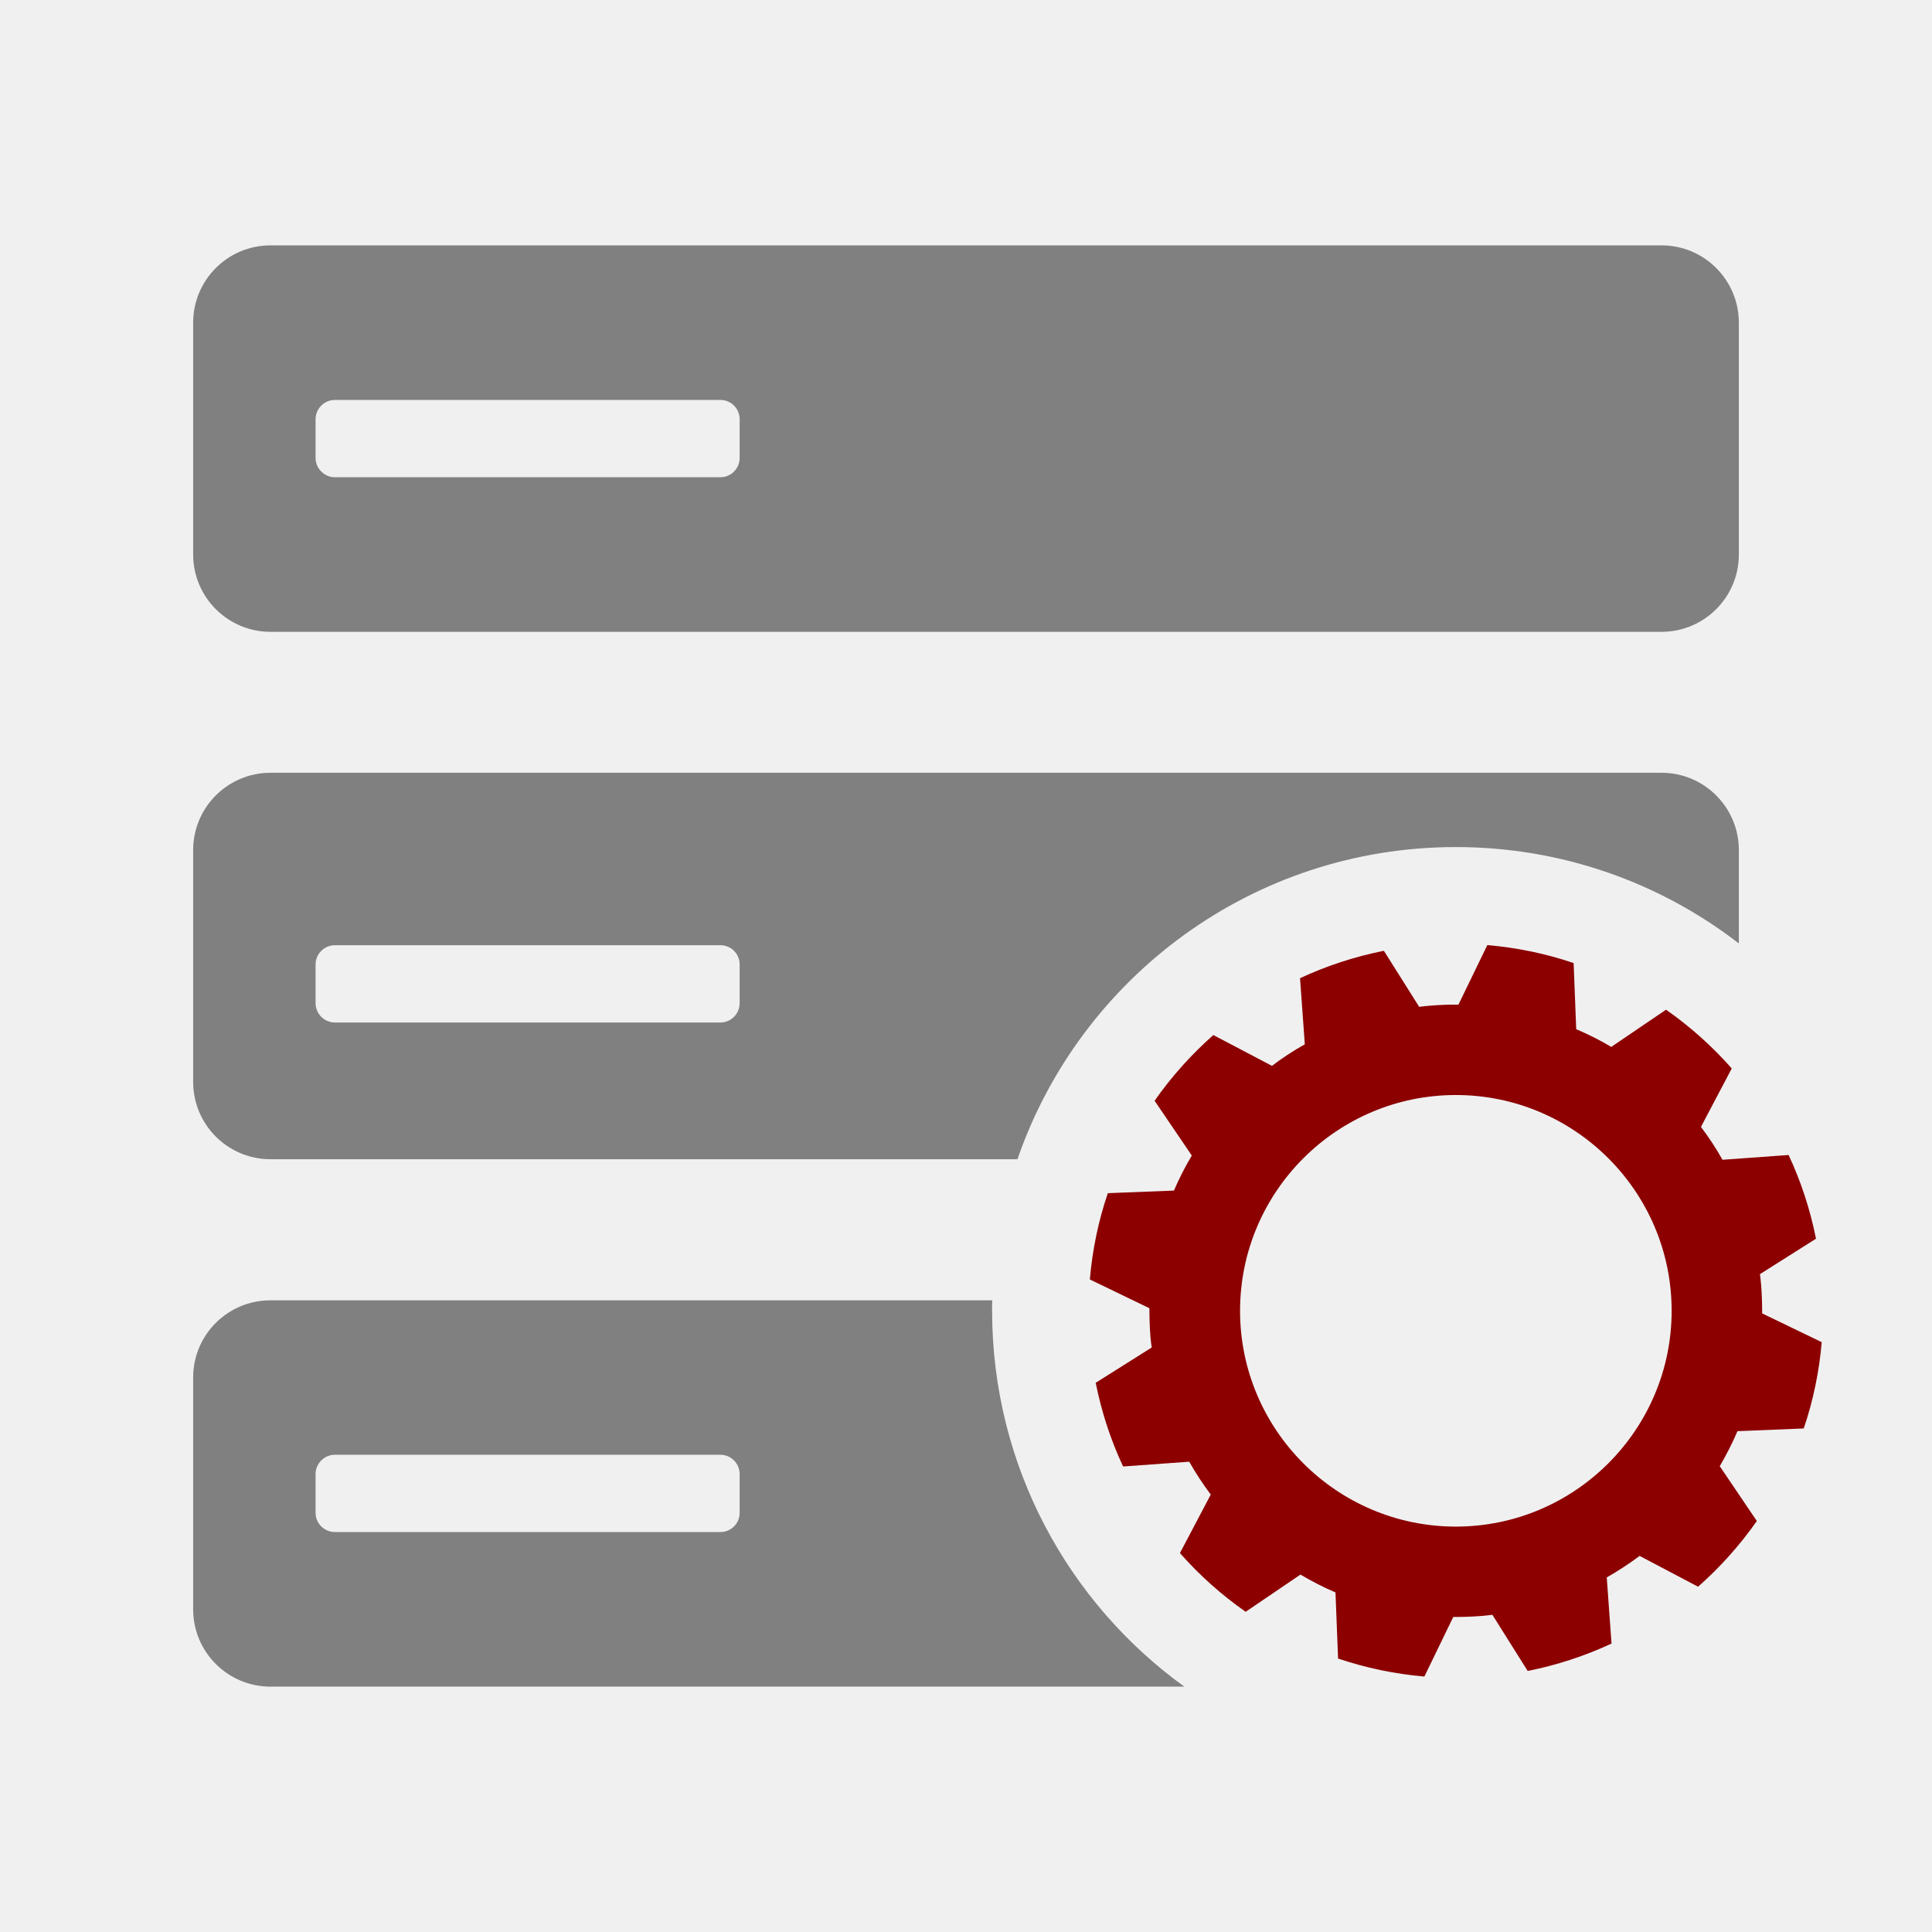
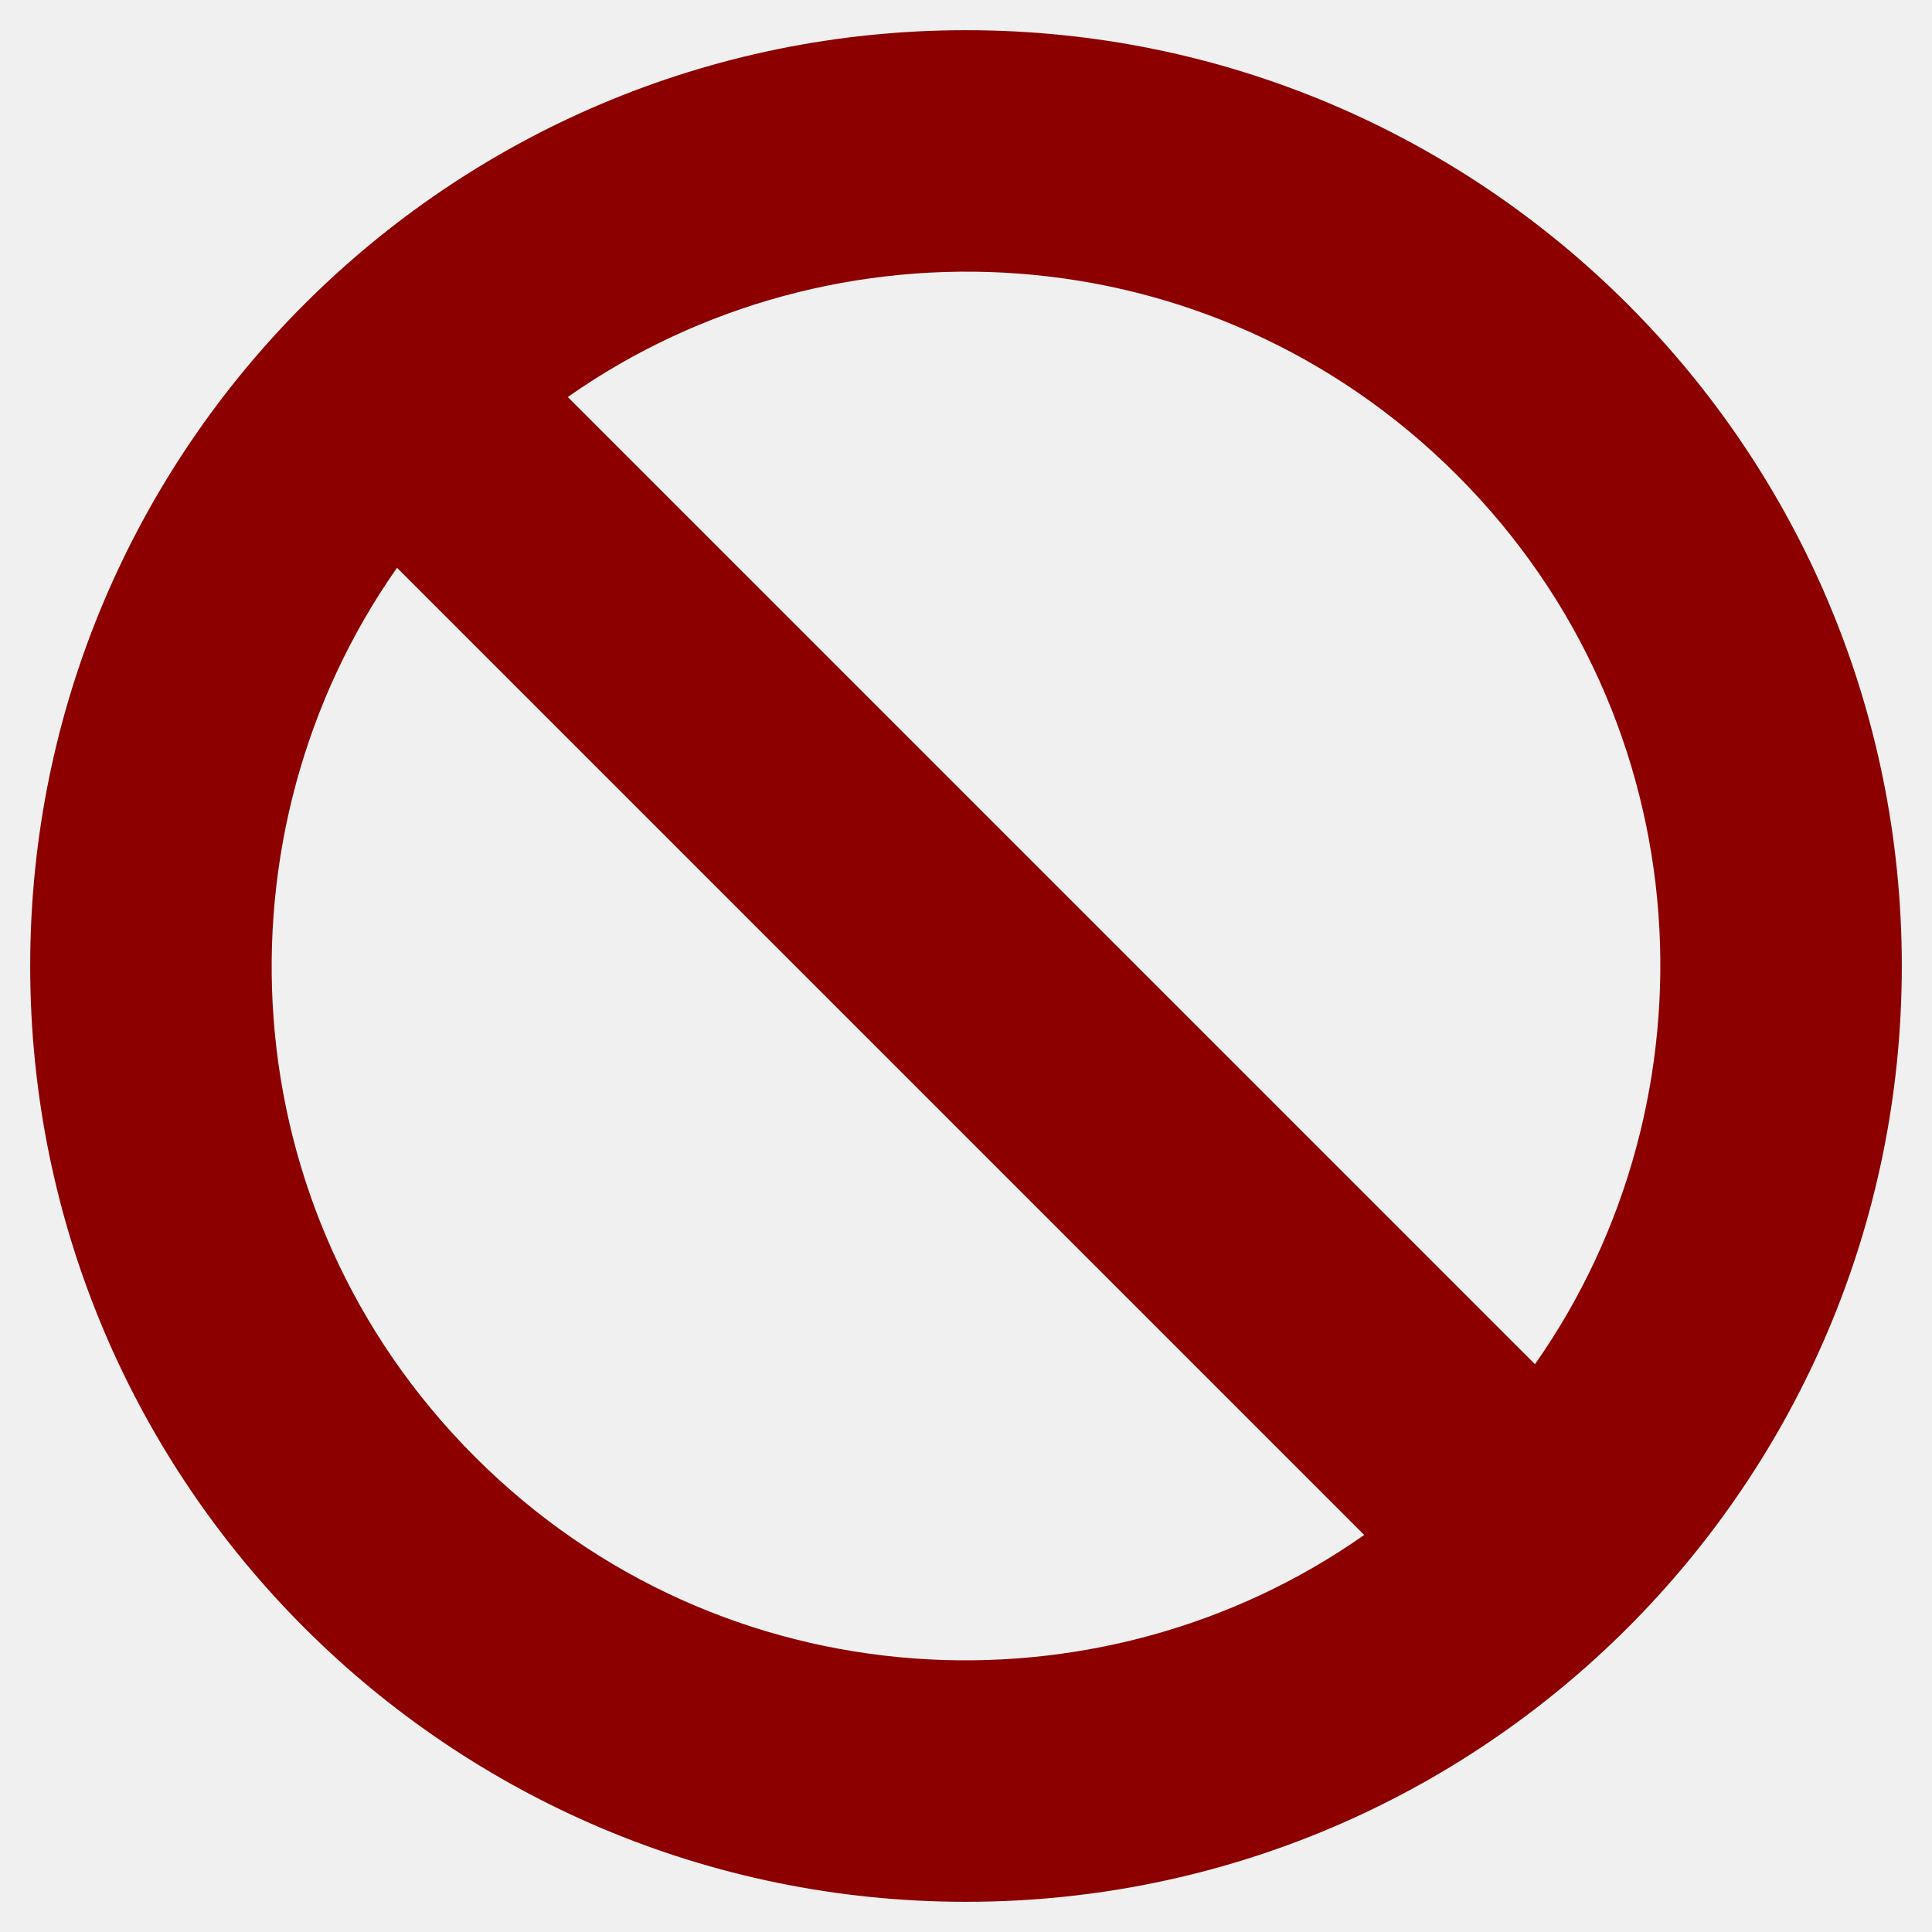
- <svg xmlns="http://www.w3.org/2000/svg" version="1.1" id="Ebene_1" x="0px" y="0px" viewBox="0 0 141.73 141.73" style="enable-background:new 0 0 141.73 141.73;" xml:space="preserve">
-   <style type="text/css">
- 	.st0{fill:#B9D25F;stroke:#023D6B;stroke-width:2;stroke-miterlimit:10;}
- 	.st1{fill:#FAEB5A;stroke:#023D6B;stroke-width:2;stroke-miterlimit:10;}
- 	.st2{fill:#FAB45A;stroke:#023D6B;stroke-width:2;stroke-miterlimit:10;}
- 	.st3{fill:#808080;}
- 	.st4{fill:#B9D25F;}
- 	.st5{fill:#FAB45A;}
- 	.st6{fill:#FF1D25;}
- 	.st7{fill:#8C0000;}
- 	.st8{fill:none;stroke:#7AC943;stroke-width:7;stroke-linecap:round;stroke-linejoin:round;stroke-miterlimit:10;}
- 	.st9{fill:#FFFFFF;}
- 	.st10{fill:#7AC943;stroke:#7AC943;stroke-miterlimit:10;}
- </style>
-   <path class="st3" d="M121.89,18H19.84c-3.13,0-5.67,2.54-5.67,5.67v17.01c0,3.13,2.54,5.67,5.67,5.67h102.05  c3.13,0,5.67-2.54,5.67-5.67V23.67C127.56,20.54,125.02,18,121.89,18z M54.26,33.59c0,0.78-0.63,1.42-1.41,1.42H24.57  c-0.78,0-1.42-0.64-1.42-1.42v-2.83c0-0.79,0.64-1.42,1.42-1.42h28.28c0.78,0,1.41,0.63,1.41,1.42V33.59z" />
-   <path class="st3" d="M121.89,56.69H19.84c-3.13,0-5.67,2.54-5.67,5.67v17.01c0,3.13,2.54,5.67,5.67,5.67h54.8  c4.6-13.33,17.26-22.9,32.16-22.9c7.81,0,15.01,2.63,20.76,7.07v-6.85C127.56,59.23,125.02,56.69,121.89,56.69z M54.26,73.59  c0,0.78-0.63,1.42-1.41,1.42H24.57c-0.78,0-1.42-0.64-1.42-1.42v-2.83c0-0.79,0.64-1.42,1.42-1.42h28.28c0.78,0,1.41,0.63,1.41,1.42  V73.59z" />
-   <path class="st3" d="M72.78,96.15c0-0.25,0-0.51,0.01-0.76H19.84c-3.13,0-5.67,2.53-5.67,5.66v17.01c0,3.13,2.54,5.67,5.67,5.67  h67.04C78.34,117.56,72.78,107.5,72.78,96.15z M54.26,110.98c0,0.78-0.63,1.41-1.41,1.41H24.57c-0.78,0-1.42-0.63-1.42-1.41v-2.84  c0-0.78,0.64-1.42,1.42-1.42h28.28c0.78,0,1.41,0.64,1.41,1.42V110.98z" />
-   <path class="st7" d="M132.32,104.79c0.69-2.02,1.13-4.14,1.32-6.33l-4.37-2.11c0-0.71-0.02-1.42-0.08-2.14  c-0.02-0.25-0.05-0.49-0.08-0.74l4.11-2.6c-0.43-2.16-1.11-4.22-2.01-6.14l-4.85,0.35c-0.47-0.84-1-1.65-1.58-2.41l2.26-4.29  c-1.43-1.62-3.05-3.07-4.82-4.31l-4.02,2.73c-0.82-0.49-1.68-0.92-2.57-1.3l-0.19-4.85c-2.02-0.69-4.15-1.13-6.33-1.32l-2.12,4.37  c-0.71-0.01-1.42,0.02-2.14,0.08c-0.25,0.02-0.49,0.05-0.74,0.08l-2.59-4.11c-2.16,0.43-4.22,1.11-6.15,2.01l0.35,4.85  c-0.84,0.47-1.65,1-2.41,1.58l-4.3-2.26c-1.62,1.43-3.07,3.05-4.31,4.82l2.73,4.02c-0.49,0.82-0.93,1.68-1.31,2.57l-4.85,0.19  c-0.69,2.02-1.13,4.14-1.32,6.33l4.37,2.11c0,0.71,0.02,1.42,0.08,2.14c0.02,0.25,0.05,0.49,0.09,0.74l-4.11,2.59  c0.43,2.16,1.11,4.22,2.01,6.14l4.85-0.35c0.48,0.84,1,1.64,1.58,2.41l-2.26,4.29c1.43,1.63,3.05,3.07,4.82,4.31l4.02-2.73  c0.83,0.49,1.68,0.93,2.57,1.31l0.19,4.85c2.02,0.68,4.14,1.13,6.33,1.32l2.12-4.37c0.7,0,1.42-0.02,2.14-0.08  c0.25-0.02,0.49-0.05,0.73-0.08l2.59,4.12c2.16-0.43,4.22-1.11,6.15-2.01l-0.35-4.85c0.84-0.48,1.64-1,2.41-1.58l4.29,2.26  c1.62-1.43,3.07-3.05,4.31-4.82l-2.72-4.02c0.48-0.83,0.92-1.68,1.3-2.57L132.32,104.79z M106.8,111.99  c-8.73,0-15.83-7.1-15.83-15.83c0-8.73,7.1-15.83,15.83-15.83c8.73,0,15.83,7.1,15.83,15.83  C122.63,104.88,115.53,111.99,106.8,111.99z" />
+ <svg xmlns="http://www.w3.org/2000/svg" viewBox="0 0 512 512">
+   <path d="M256 8C119.034 8 8 119.033 8 256s111.034 248 248 248 248-111.034 248-248S392.967 8 256 8zm130.108 117.892c65.448 65.448 70 165.481 20.677 235.637L150.47 105.216c70.204-49.356 170.226-44.735 235.638 20.676zM125.892 386.108c-65.448-65.448-70-165.481-20.677-235.637L361.53 406.784c-70.203 49.356-170.226 44.736-235.638-20.676z" fill="#8C0000" />
</svg>
